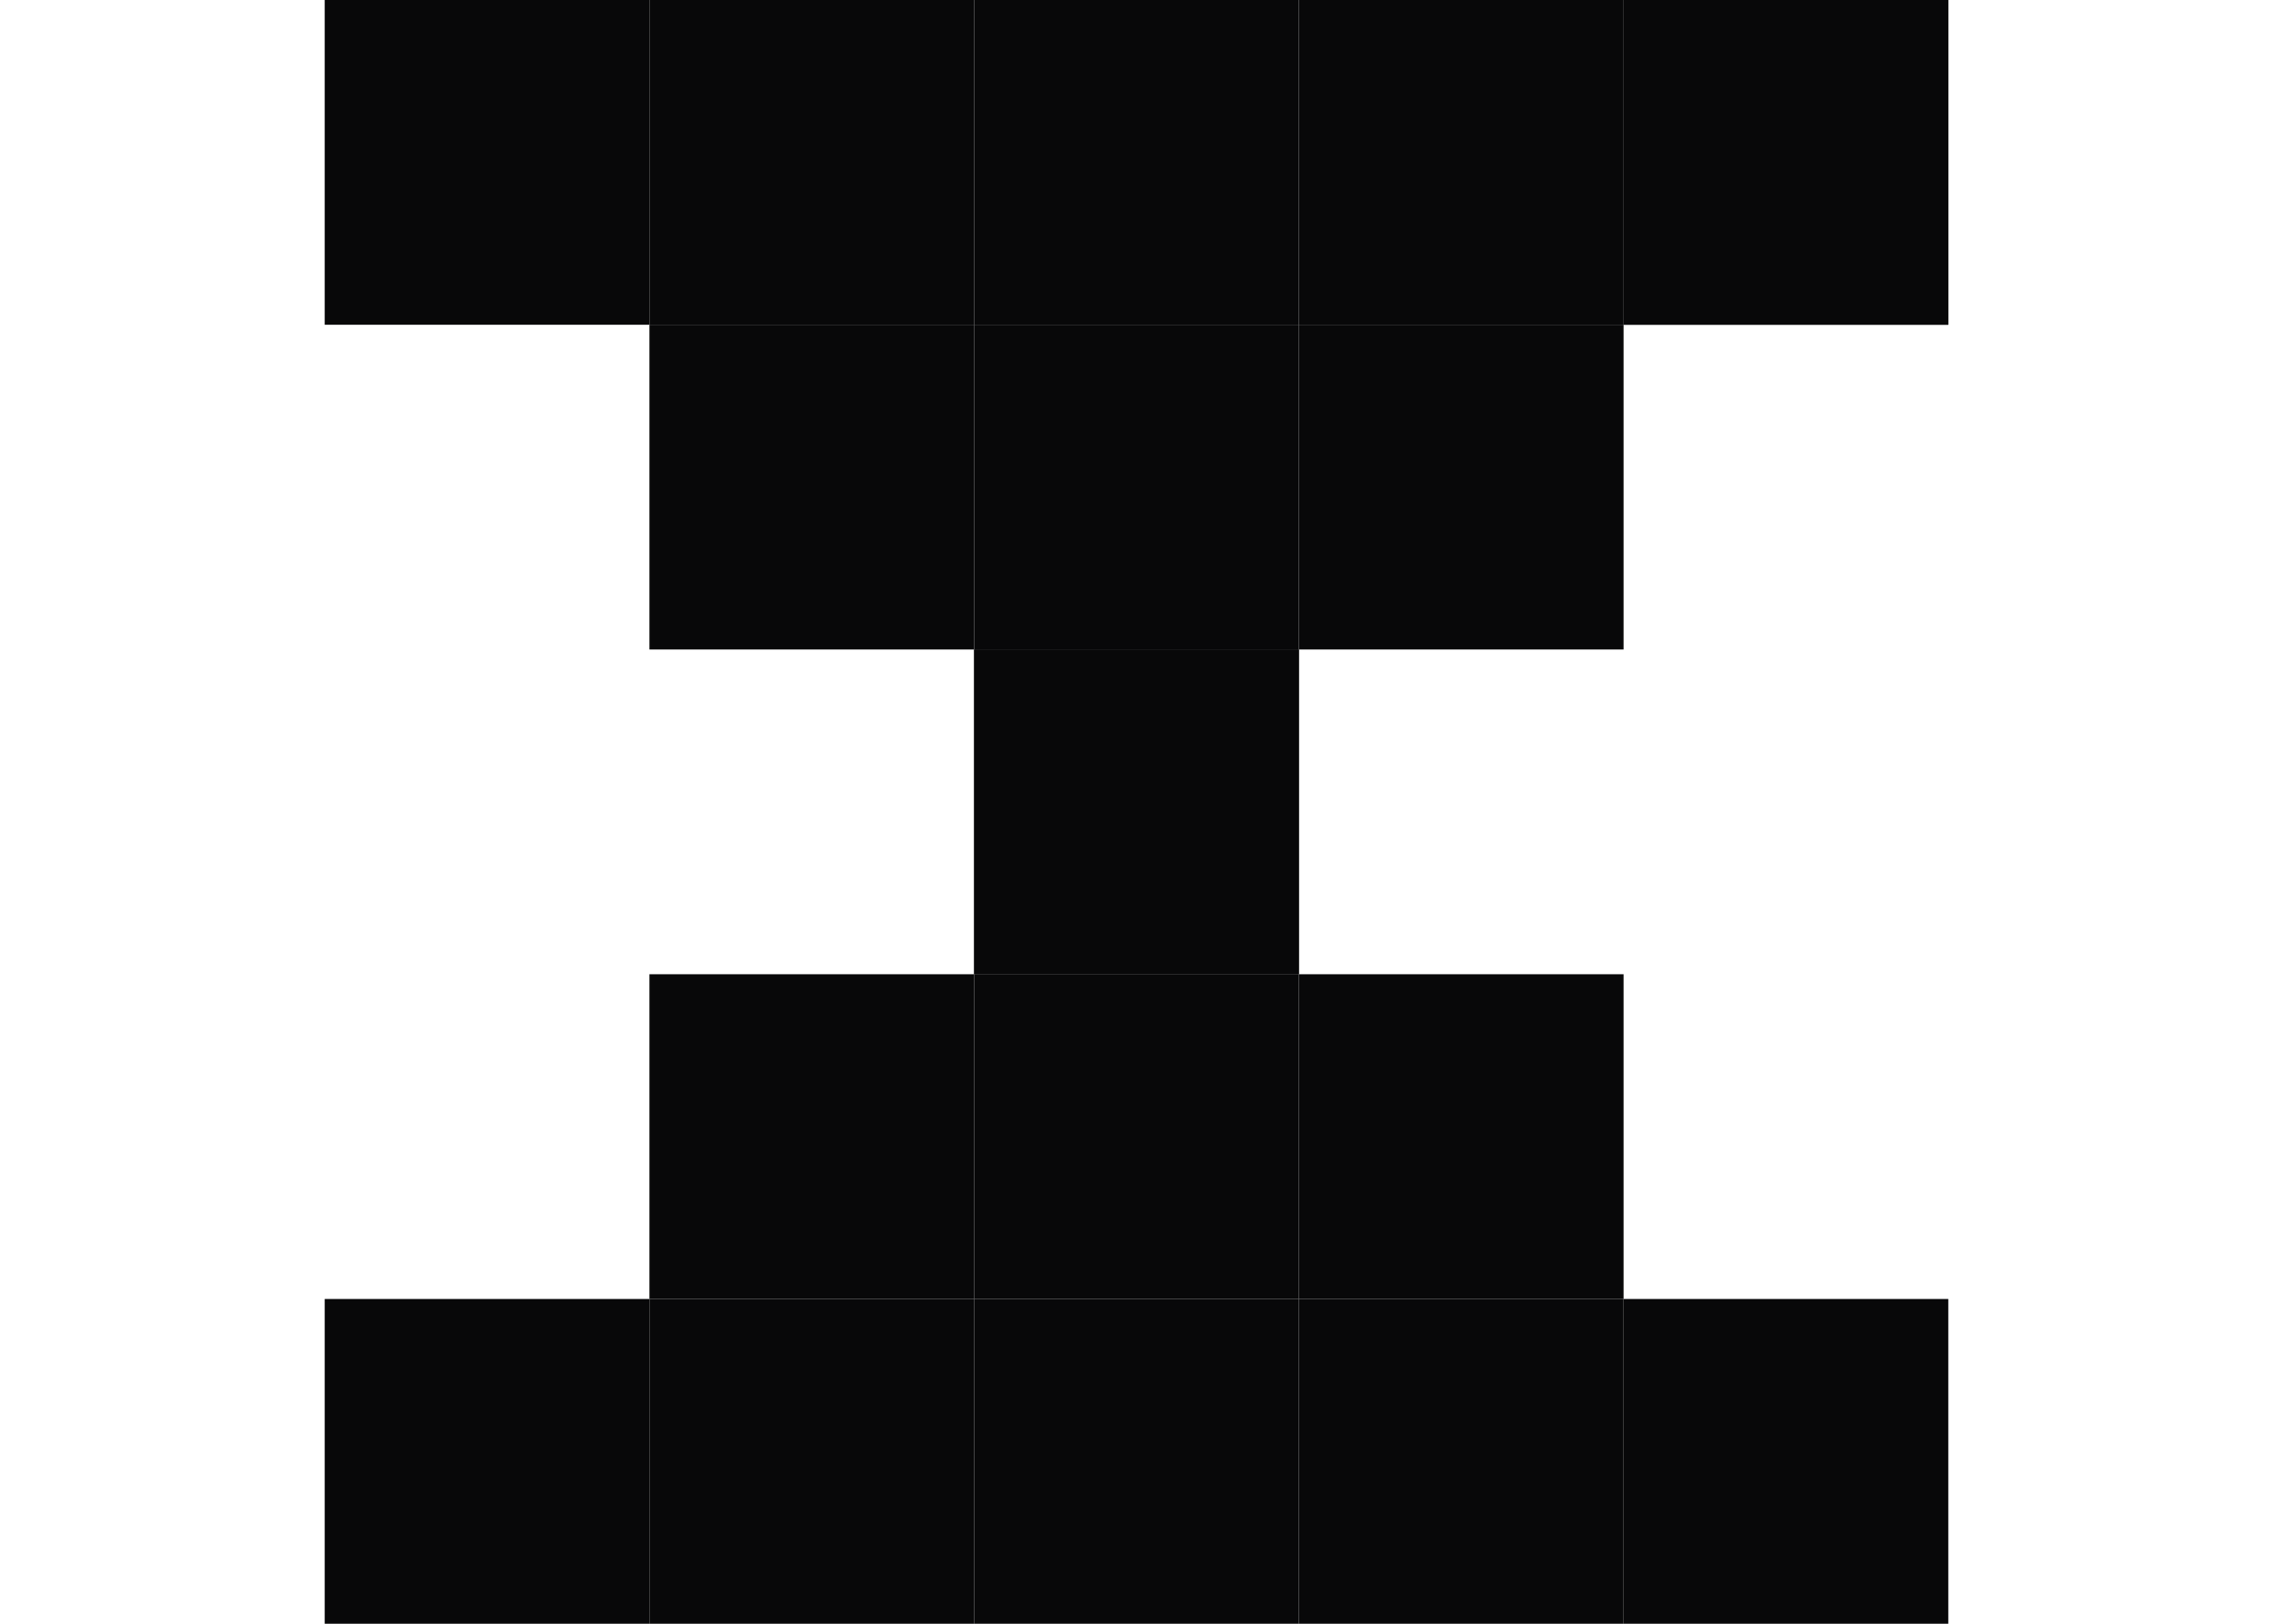
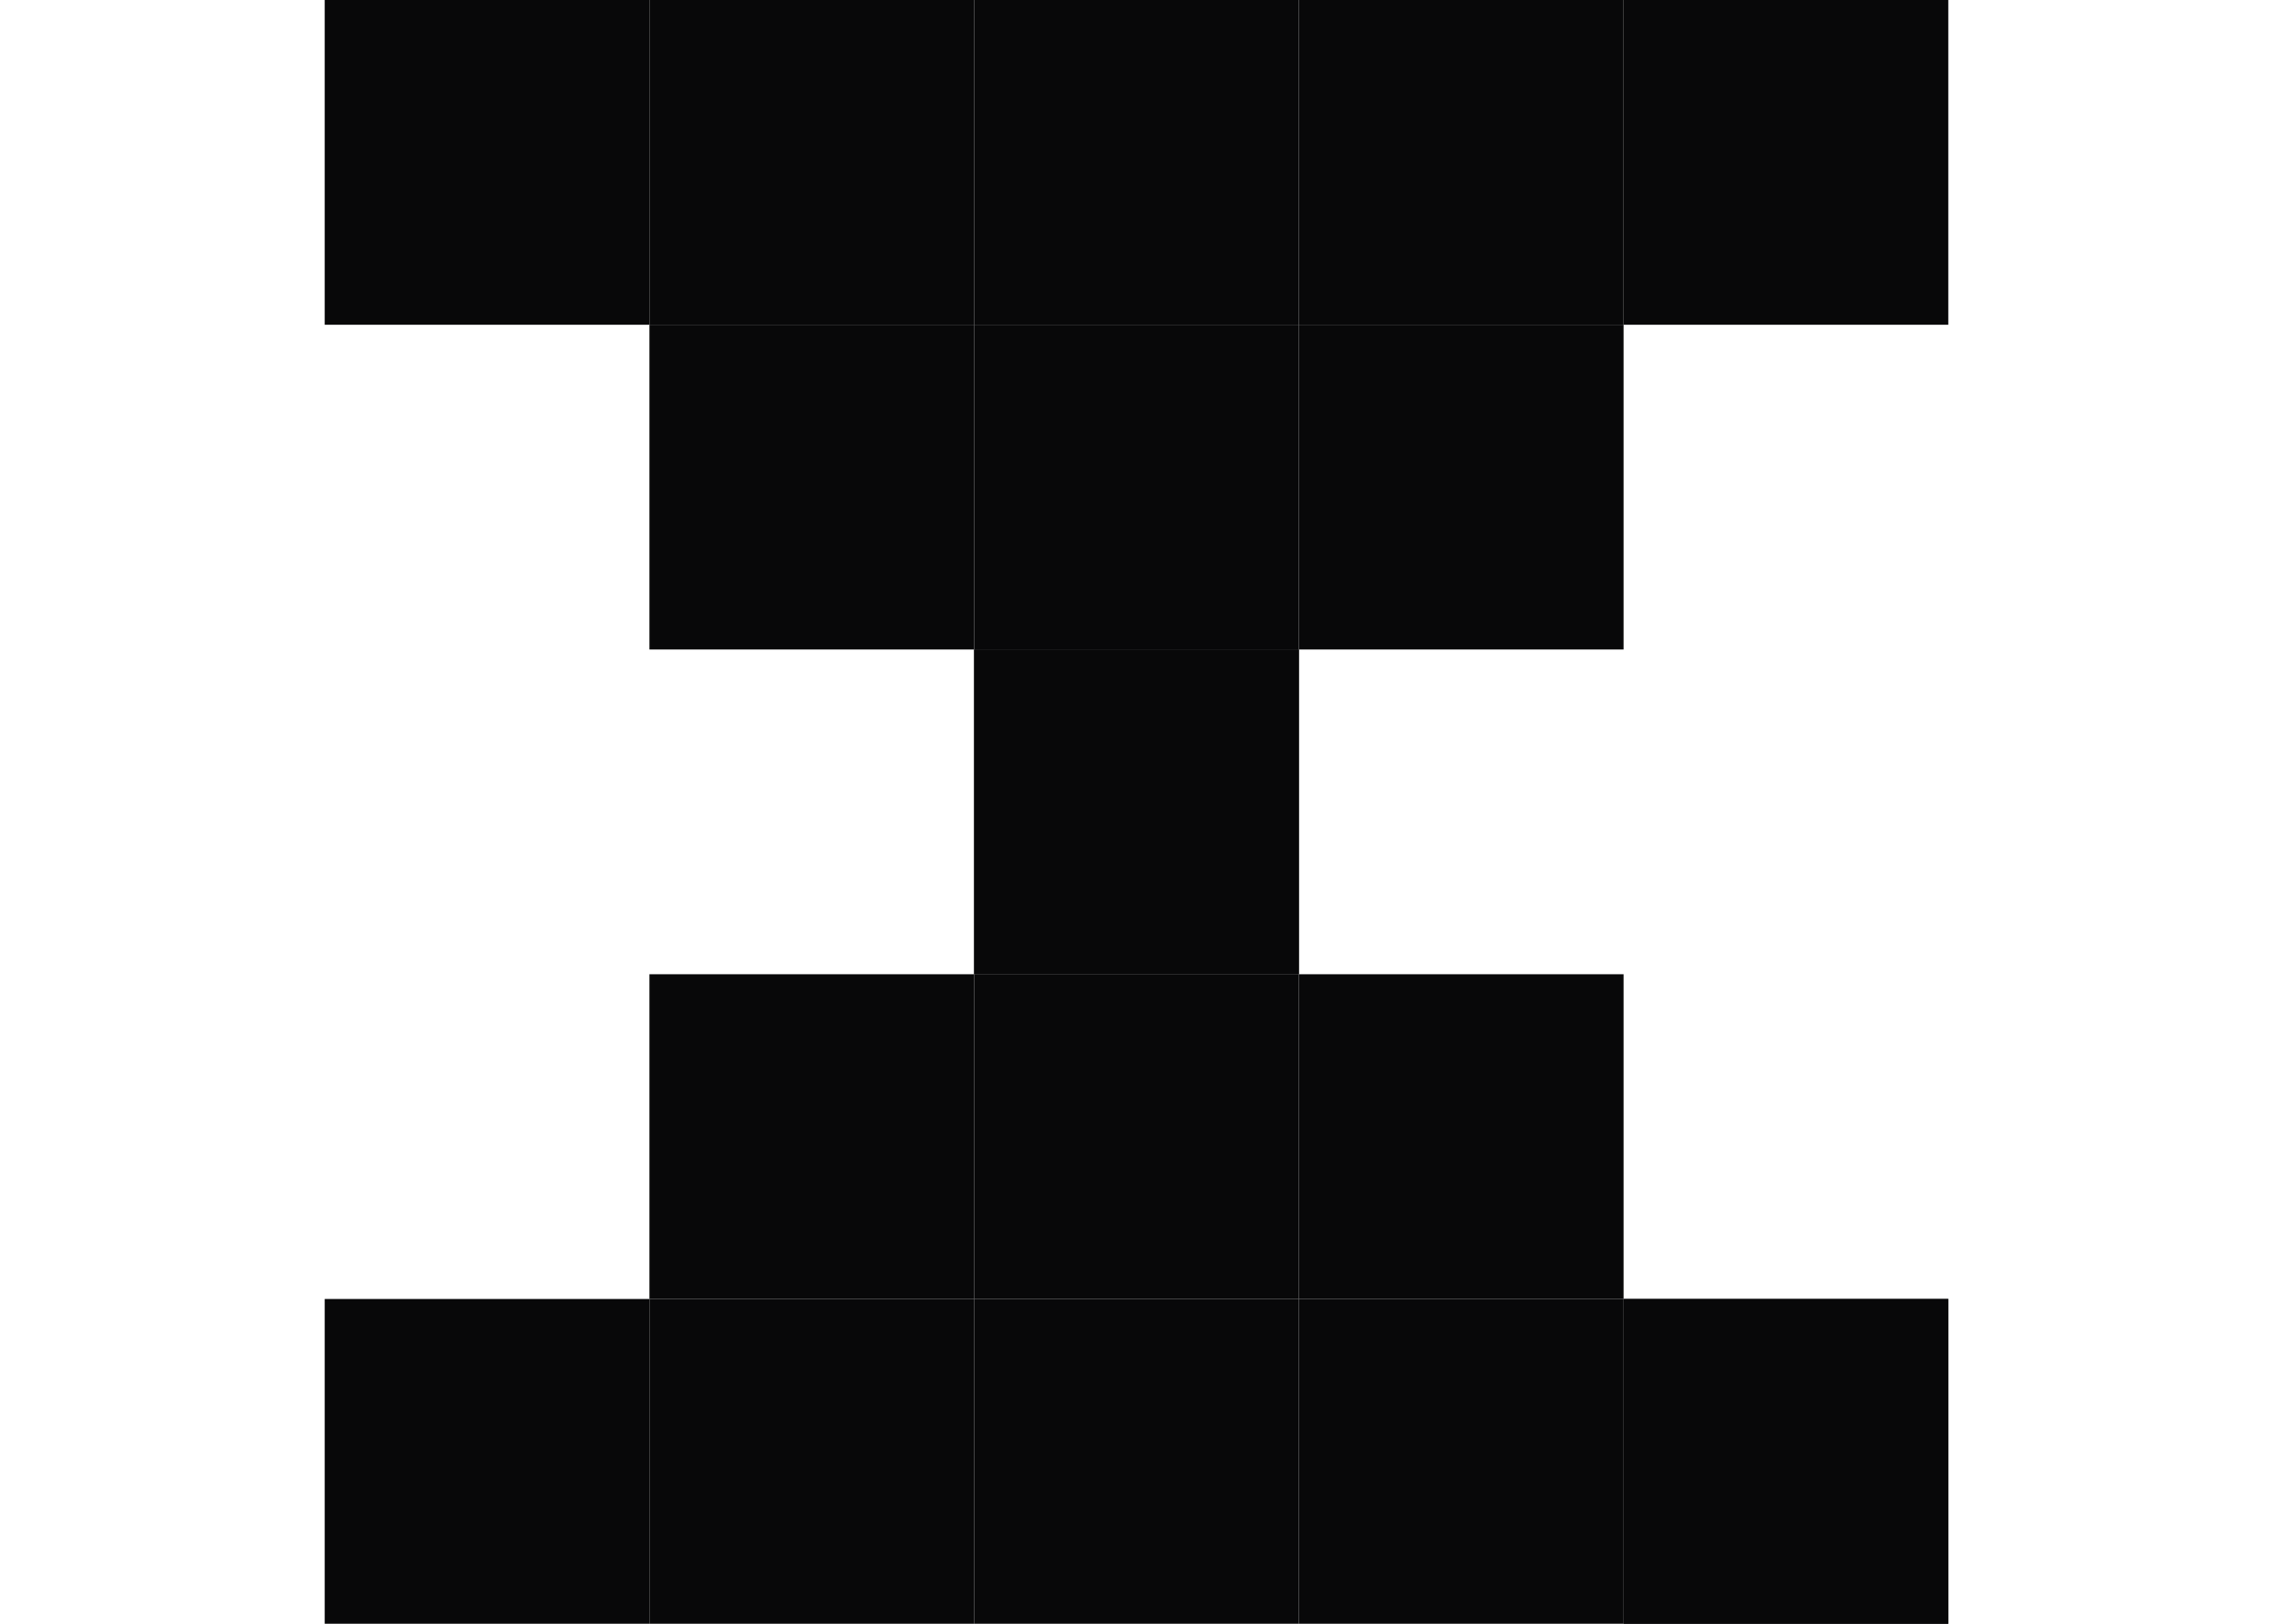
<svg xmlns="http://www.w3.org/2000/svg" width="7" height="5" viewBox="0 0 7 5" fill="none">
+   <rect x="4" y="1" width="1" height="1" fill="#080809" />
+   <rect x="5" width="1" height="1" fill="#080809" />
+   <rect x="1" width="1" height="1" fill="#080809" />
+   <rect x="2" width="1" height="1" fill="#080809" />
+   <rect x="3" width="1" height="1" fill="#080809" />
+   <rect x="4" width="1" height="1" fill="#080809" />
+   <rect x="2" y="1" width="1" height="1" fill="#080809" />
+   <rect x="3" y="2" width="1" height="1" fill="#080809" />
  <rect x="4" y="3" width="1" height="1" fill="#080809" />
  <rect x="5" y="4" width="1" height="1" fill="#080809" />
+   <rect x="2" y="3" width="1" height="1" fill="#080809" />
  <rect x="1" y="4" width="1" height="1" fill="#080809" />
  <rect x="2" y="4" width="1" height="1" fill="#080809" />
  <rect x="3" y="4" width="1" height="1" fill="#080809" />
+   <rect x="3" y="2" width="1" height="1" fill="#080809" />
  <rect x="4" y="4" width="1" height="1" fill="#080809" />
-   <rect x="2" y="3" width="1" height="1" fill="#080809" />
-   <rect x="3" y="2" width="1" height="1" fill="#080809" />
-   <rect x="4" y="1" width="1" height="1" fill="#080809" />
-   <rect x="5" y="0" width="1" height="1" fill="#080809" />
-   <rect x="2" y="1" width="1" height="1" fill="#080809" />
-   <rect x="1" y="0" width="1" height="1" fill="#080809" />
-   <rect x="2" y="0" width="1" height="1" fill="#080809" />
-   <rect x="3" y="0" width="1" height="1" fill="#080809" />
-   <rect x="3" y="2" width="1" height="1" fill="#080809" />
-   <rect x="4" y="0" width="1" height="1" fill="#080809" />
-   <rect x="5" y="0" width="1" height="1" fill="#080809" />
+   <rect x="5" y="4" width="1" height="1" fill="#080809" />
+   <rect x="3" y="1" width="1" height="1" fill="#080809" />
  <rect x="3" y="3" width="1" height="1" fill="#080809" />
-   <rect x="3" y="1" width="1" height="1" fill="#080809" />
</svg>
